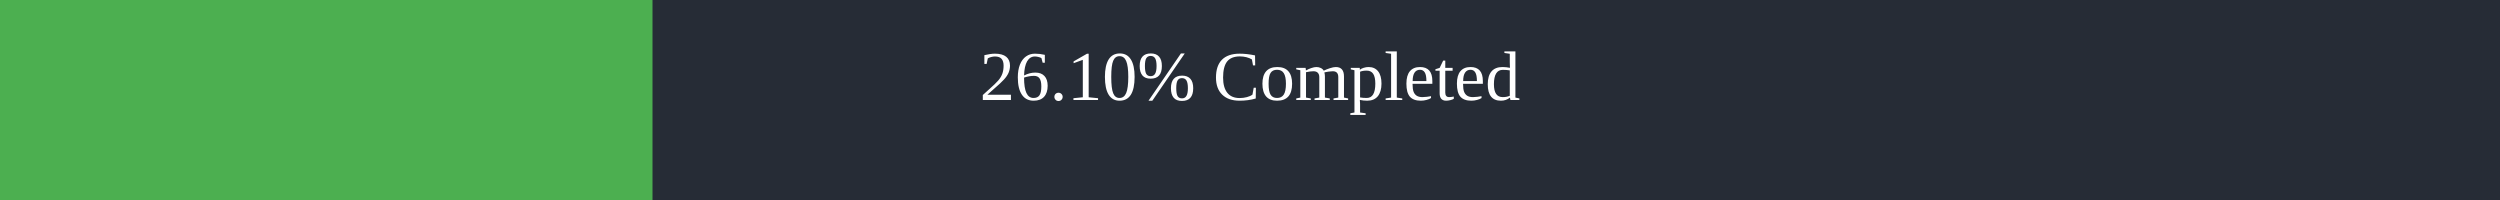
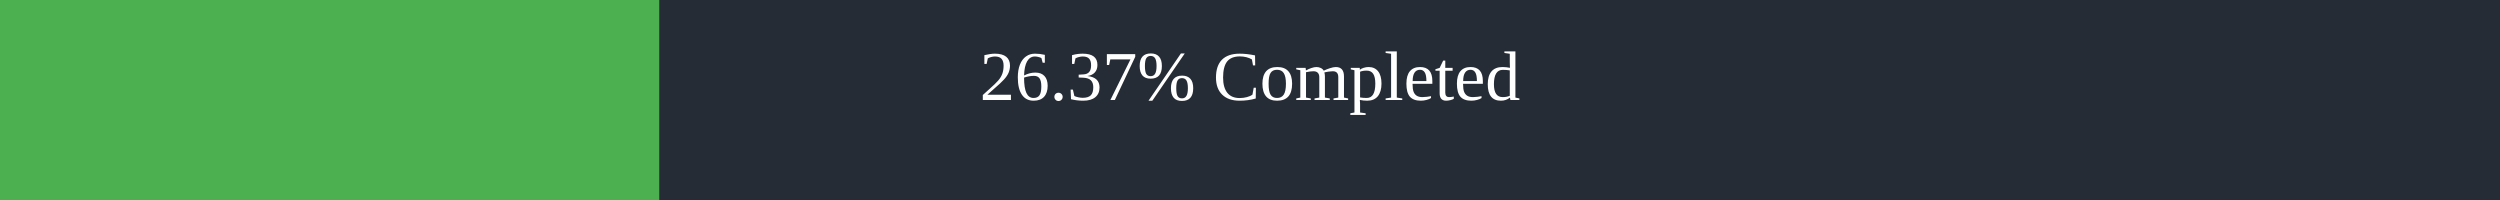
<svg xmlns="http://www.w3.org/2000/svg" width="500" height="40">
  <rect x="0" y="0" width="500" height="40" fill="#262C36" />
-   <rect x="0" y="0" width="130.5" height="40" fill="#4caf50" />
+   <rect x="0" y="0" width="131.85" height="40" fill="#4caf50" />
  <text x="250" y="20" text-anchor="middle" alignment-baseline="middle" font-size="14" fill="white">
-         26.10% Completed
+         26.37% Completed
      </text>
</svg>
